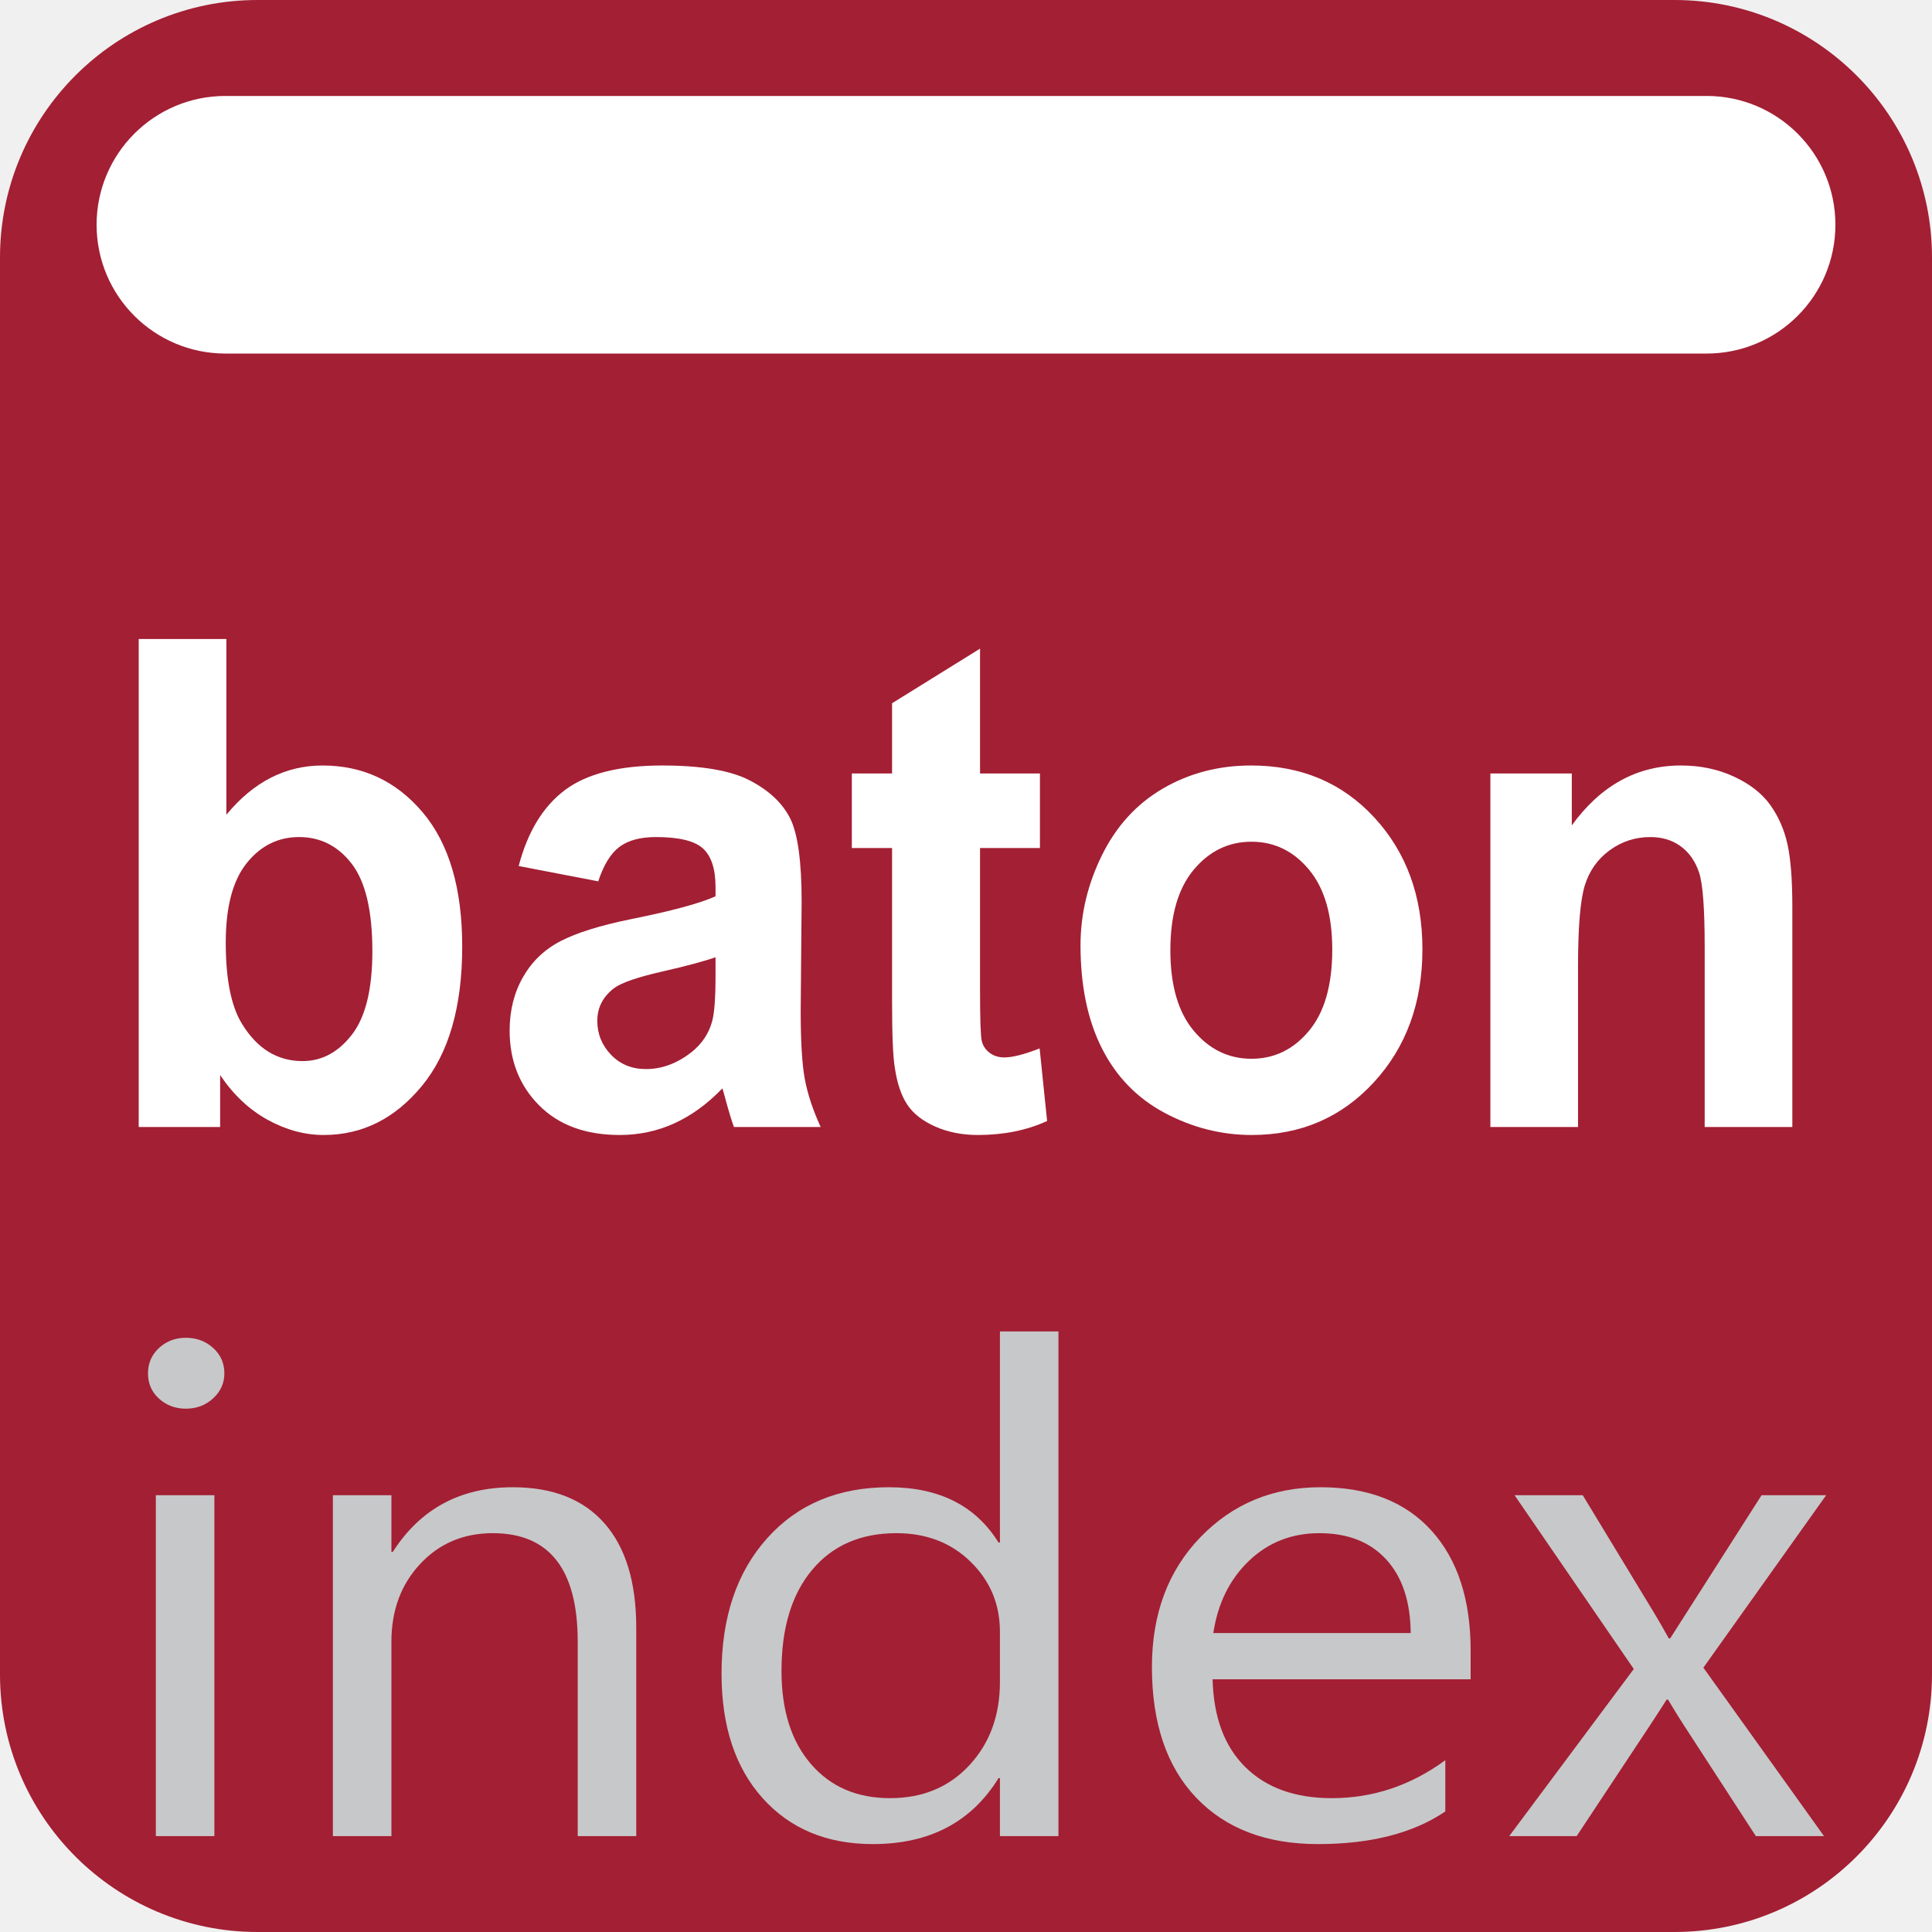
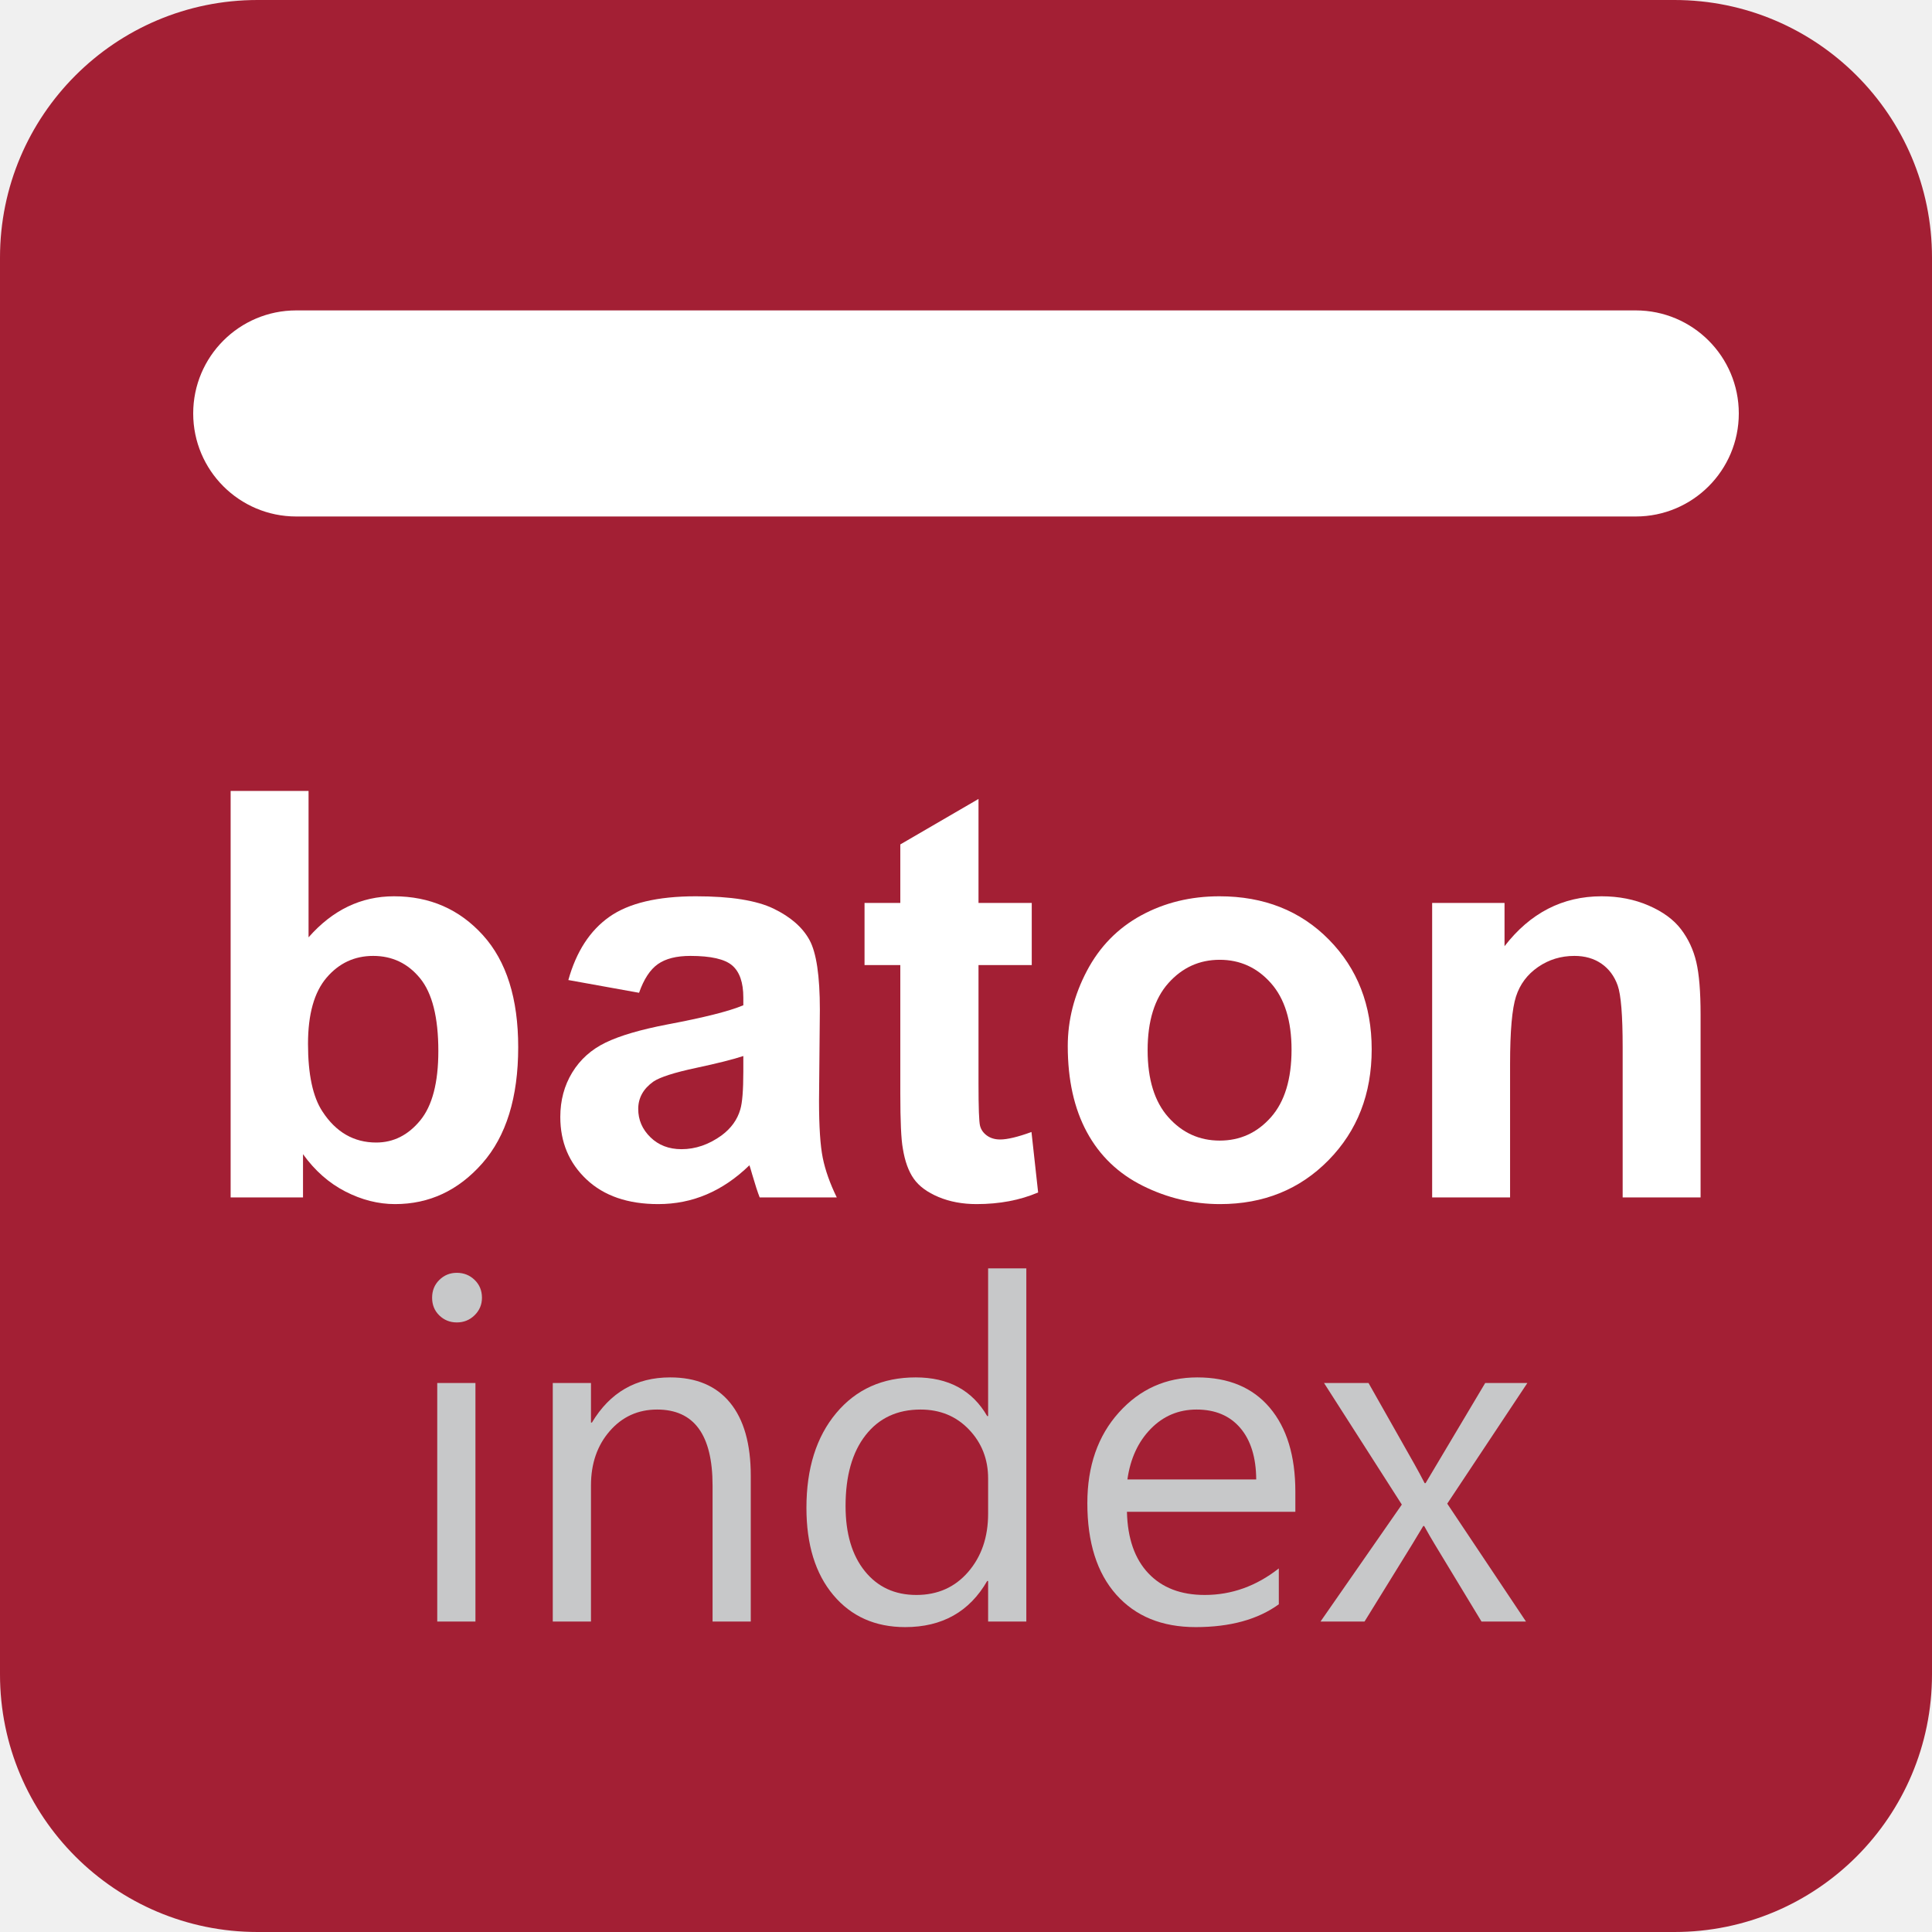
<svg xmlns="http://www.w3.org/2000/svg" width="300" height="300" viewBox="0 0 300 300" role="img" aria-label="Baton Index">
  <rect width="300" height="300" rx="40" fill="#A31F34" />
-   <rect x="15.0" y="14.9" width="270.0" height="40" rx="20" fill="#FFFFFF" />
+   <rect x="30.0" y="48.2" width="240.0" height="32" rx="16" fill="#FFFFFF" />
  <g fill="#FFFFFF">
-     <g transform="translate(15.00 175.0) scale(0.04844 -0.05169)">
+     <g transform="translate(30.00 185.9381) scale(0.04306 -0.04306)">
      <path d="M135 0V1466H416V938Q546 1086 724 1086Q918 1086 1045.0 945.5Q1172 805 1172 542Q1172 270 1042.5 123.0Q913 -24 728 -24Q637 -24 548.5 21.5Q460 67 396 156V0ZM414 554Q414 389 466 310Q539 198 660 198Q753 198 818.5 277.5Q884 357 884 528Q884 710 818.0 790.5Q752 871 649 871Q548 871 481.0 792.5Q414 714 414 554Z" />
    </g>
-     <g transform="translate(75.60 175.0) scale(0.04844 -0.05169)">
+     <g transform="translate(83.86 185.9381) scale(0.04306 -0.04306)">
      <path d="M357 738 102 784Q145 938 250.0 1012.0Q355 1086 562 1086Q750 1086 842.0 1041.5Q934 997 971.5 928.5Q1009 860 1009 677L1006 349Q1006 209 1019.5 142.5Q1033 76 1070 0H792Q781 28 765 83Q758 108 755 116Q683 46 601.0 11.0Q519 -24 426 -24Q262 -24 167.5 65.0Q73 154 73 290Q73 380 116.0 450.5Q159 521 236.5 558.5Q314 596 460 624Q657 661 733 693V721Q733 802 693.0 836.5Q653 871 542 871Q467 871 425.0 841.5Q383 812 357 738ZM733 510Q679 492 562.0 467.0Q445 442 409 418Q354 379 354 319Q354 260 398.0 217.0Q442 174 510 174Q586 174 655 224Q706 262 722 317Q733 353 733 454Z" />
    </g>
-     <g transform="translate(130.77 175.0) scale(0.04844 -0.05169)">
+     <g transform="translate(132.91 185.9381) scale(0.04306 -0.04306)">
      <path d="M634 1062V838H442V410Q442 280 447.5 258.5Q453 237 472.5 223.0Q492 209 520 209Q559 209 633 236L657 18Q559 -24 435 -24Q359 -24 298.0 1.5Q237 27 208.5 67.5Q180 108 169 177Q160 226 160 375V838H31V1062H160V1273L442 1437V1062Z" />
    </g>
-     <g transform="translate(163.81 175.0) scale(0.04844 -0.05169)">
+     <g transform="translate(162.27 185.9381) scale(0.04306 -0.04306)">
      <path d="M82 546Q82 686 151.0 817.0Q220 948 346.5 1017.0Q473 1086 629 1086Q870 1086 1024.0 929.5Q1178 773 1178 534Q1178 293 1022.5 134.5Q867 -24 631 -24Q485 -24 352.5 42.0Q220 108 151.0 235.5Q82 363 82 546ZM370 531Q370 373 445.0 289.0Q520 205 630 205Q740 205 814.5 289.0Q889 373 889 533Q889 689 814.5 773.0Q740 857 630 857Q520 857 445.0 773.0Q370 689 370 531Z" />
    </g>
-     <g transform="translate(224.40 175.0) scale(0.04844 -0.05169)">
+     <g transform="translate(216.14 185.9381) scale(0.04306 -0.04306)">
      <path d="M1113 0H832V542Q832 714 814.0 764.5Q796 815 755.5 843.0Q715 871 658 871Q585 871 527.0 831.0Q469 791 447.5 725.0Q426 659 426 481V0H145V1062H406V906Q545 1086 756 1086Q849 1086 926.0 1052.5Q1003 1019 1042.5 967.0Q1082 915 1097.5 849.0Q1113 783 1113 660Z" />
    </g>
  </g>
  <g fill="#C7C8C9">
-     <g transform="translate(15.00 285.1091) scale(0.05542 -0.05169)">
+     <g transform="translate(61.89 251.7885) scale(0.03617 -0.03617)">
      <path d="M250 1284Q206 1284 175.0 1314.0Q144 1344 144 1390Q144 1436 175.0 1466.5Q206 1497 250 1497Q295 1497 326.5 1466.5Q358 1436 358 1390Q358 1346 326.5 1315.0Q295 1284 250 1284ZM330 0H166V1024H330Z" />
    </g>
-     <g transform="translate(42.49 285.1091) scale(0.05542 -0.05169)">
+     <g transform="translate(79.83 251.7885) scale(0.03617 -0.03617)">
      <path d="M1016 0H852V584Q852 910 614 910Q491 910 410.5 817.5Q330 725 330 584V0H166V1024H330V854H334Q450 1048 670 1048Q838 1048 927.0 939.5Q1016 831 1016 626Z" />
    </g>
-     <g transform="translate(106.72 285.1091) scale(0.05542 -0.05169)">
+     <g transform="translate(121.75 251.7885) scale(0.03617 -0.03617)">
      <path d="M1040 0H876V174H872Q758 -24 520 -24Q327 -24 211.5 113.5Q96 251 96 488Q96 742 224.0 895.0Q352 1048 565 1048Q776 1048 872 882H876V1516H1040ZM876 463V614Q876 738 794.0 824.0Q712 910 586 910Q436 910 350.0 800.0Q264 690 264 496Q264 319 346.5 216.5Q429 114 568 114Q705 114 790.5 213.0Q876 312 876 463Z" />
    </g>
-     <g transform="translate(173.55 285.1091) scale(0.05542 -0.05169)">
+     <g transform="translate(165.37 251.7885) scale(0.03617 -0.03617)">
      <path d="M989 471H266Q270 300 358.0 207.0Q446 114 600 114Q773 114 918 228V74Q783 -24 561 -24Q344 -24 220.0 115.5Q96 255 96 508Q96 747 231.5 897.5Q367 1048 568 1048Q769 1048 879.0 918.0Q989 788 989 557ZM821 610Q820 752 752.5 831.0Q685 910 565 910Q449 910 368.0 827.0Q287 744 268 610Z" />
    </g>
-     <g transform="translate(232.91 285.1091) scale(0.05542 -0.05169)">
+     <g transform="translate(204.11 251.7885) scale(0.03617 -0.03617)">
      <path d="M914 1024 570 506 908 0H717L516 332Q497 363 471 410H467Q462 401 420 332L215 0H26L375 502L41 1024H232L430 674Q452 635 473 594H477L733 1024Z" />
    </g>
  </g>
</svg>
